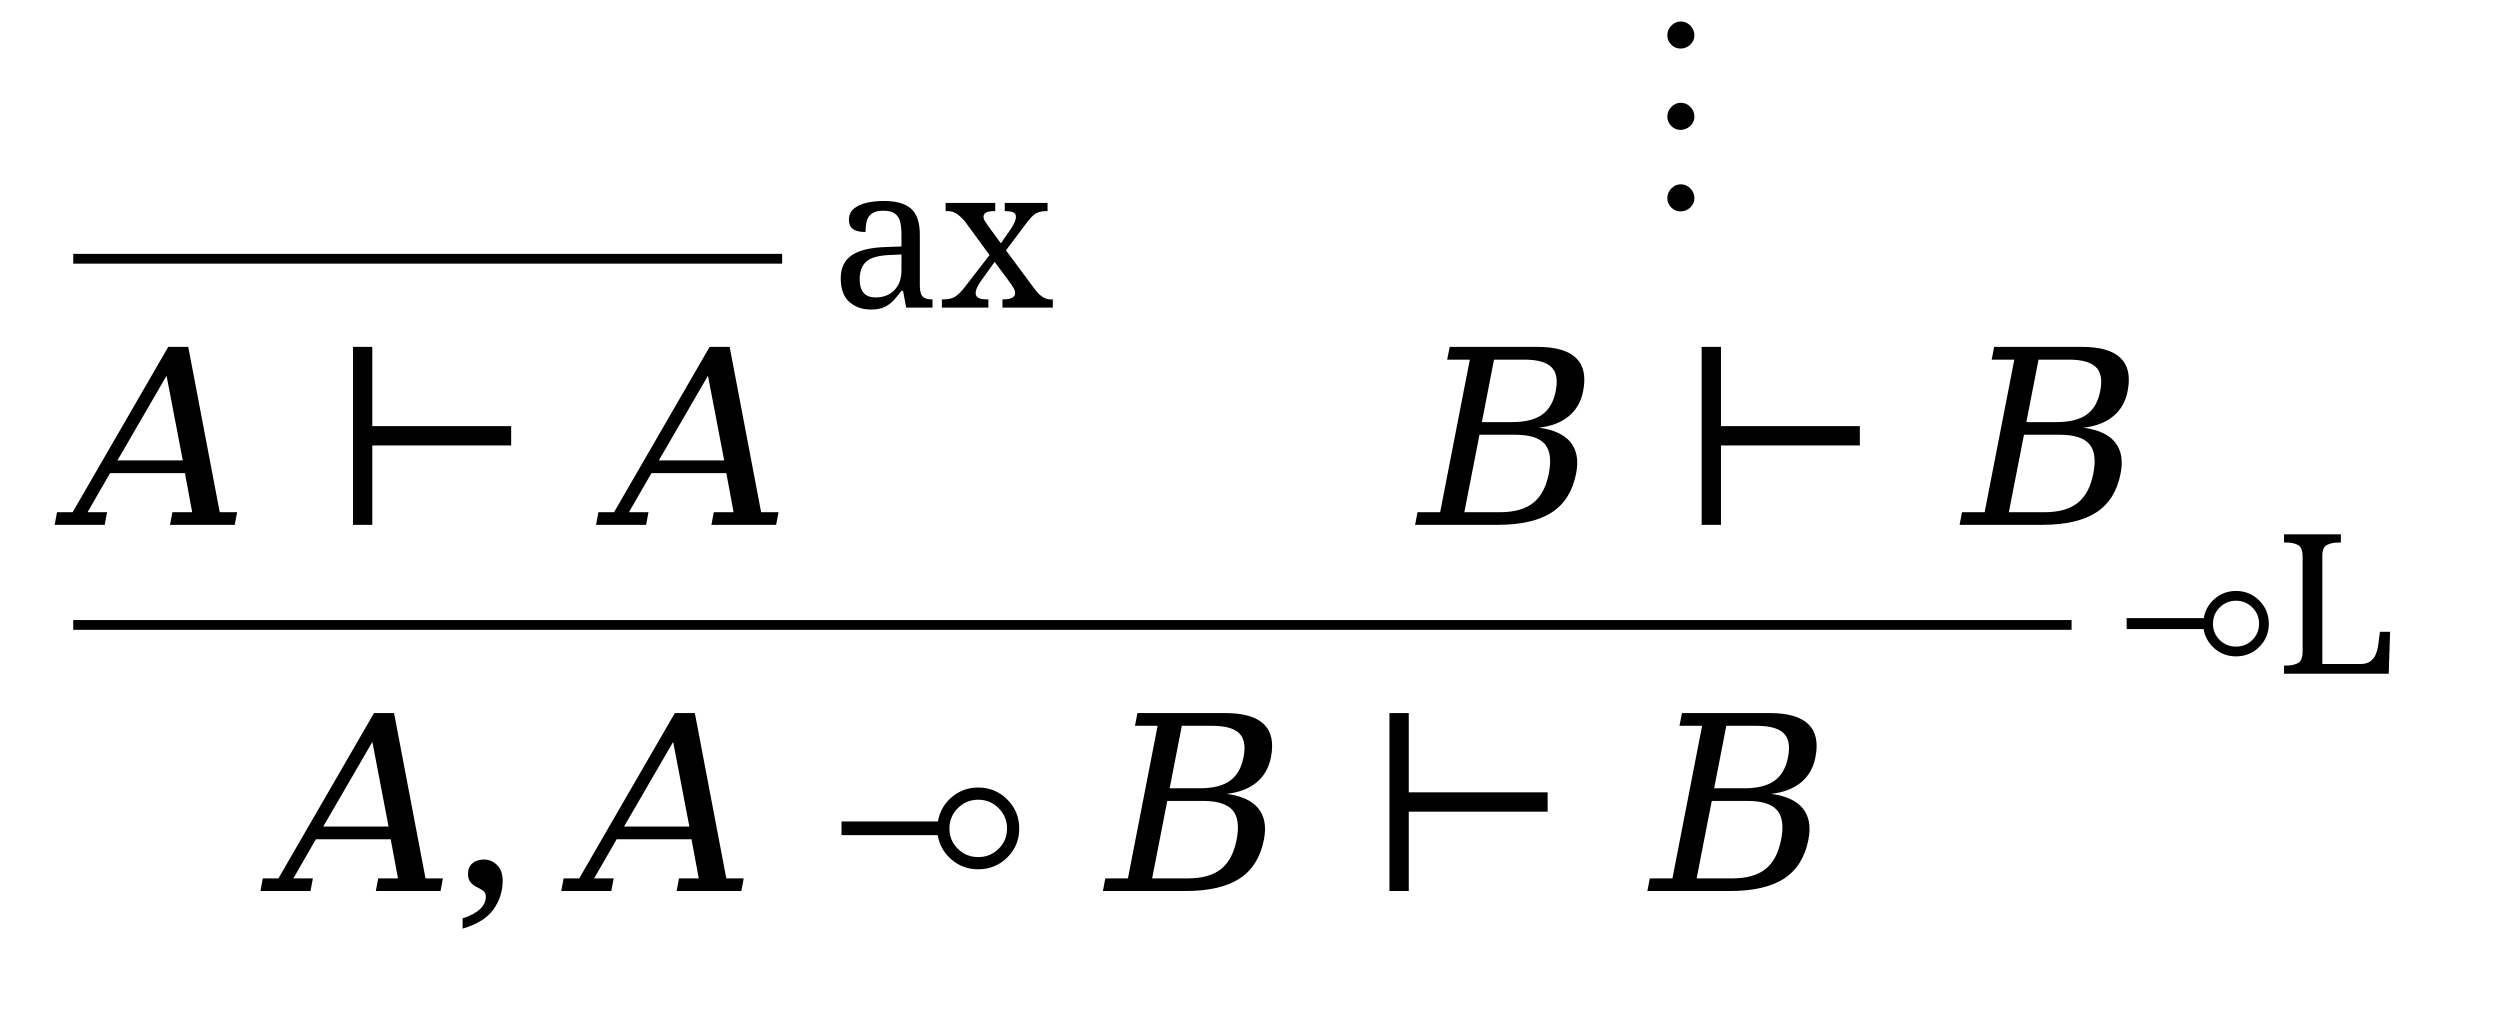
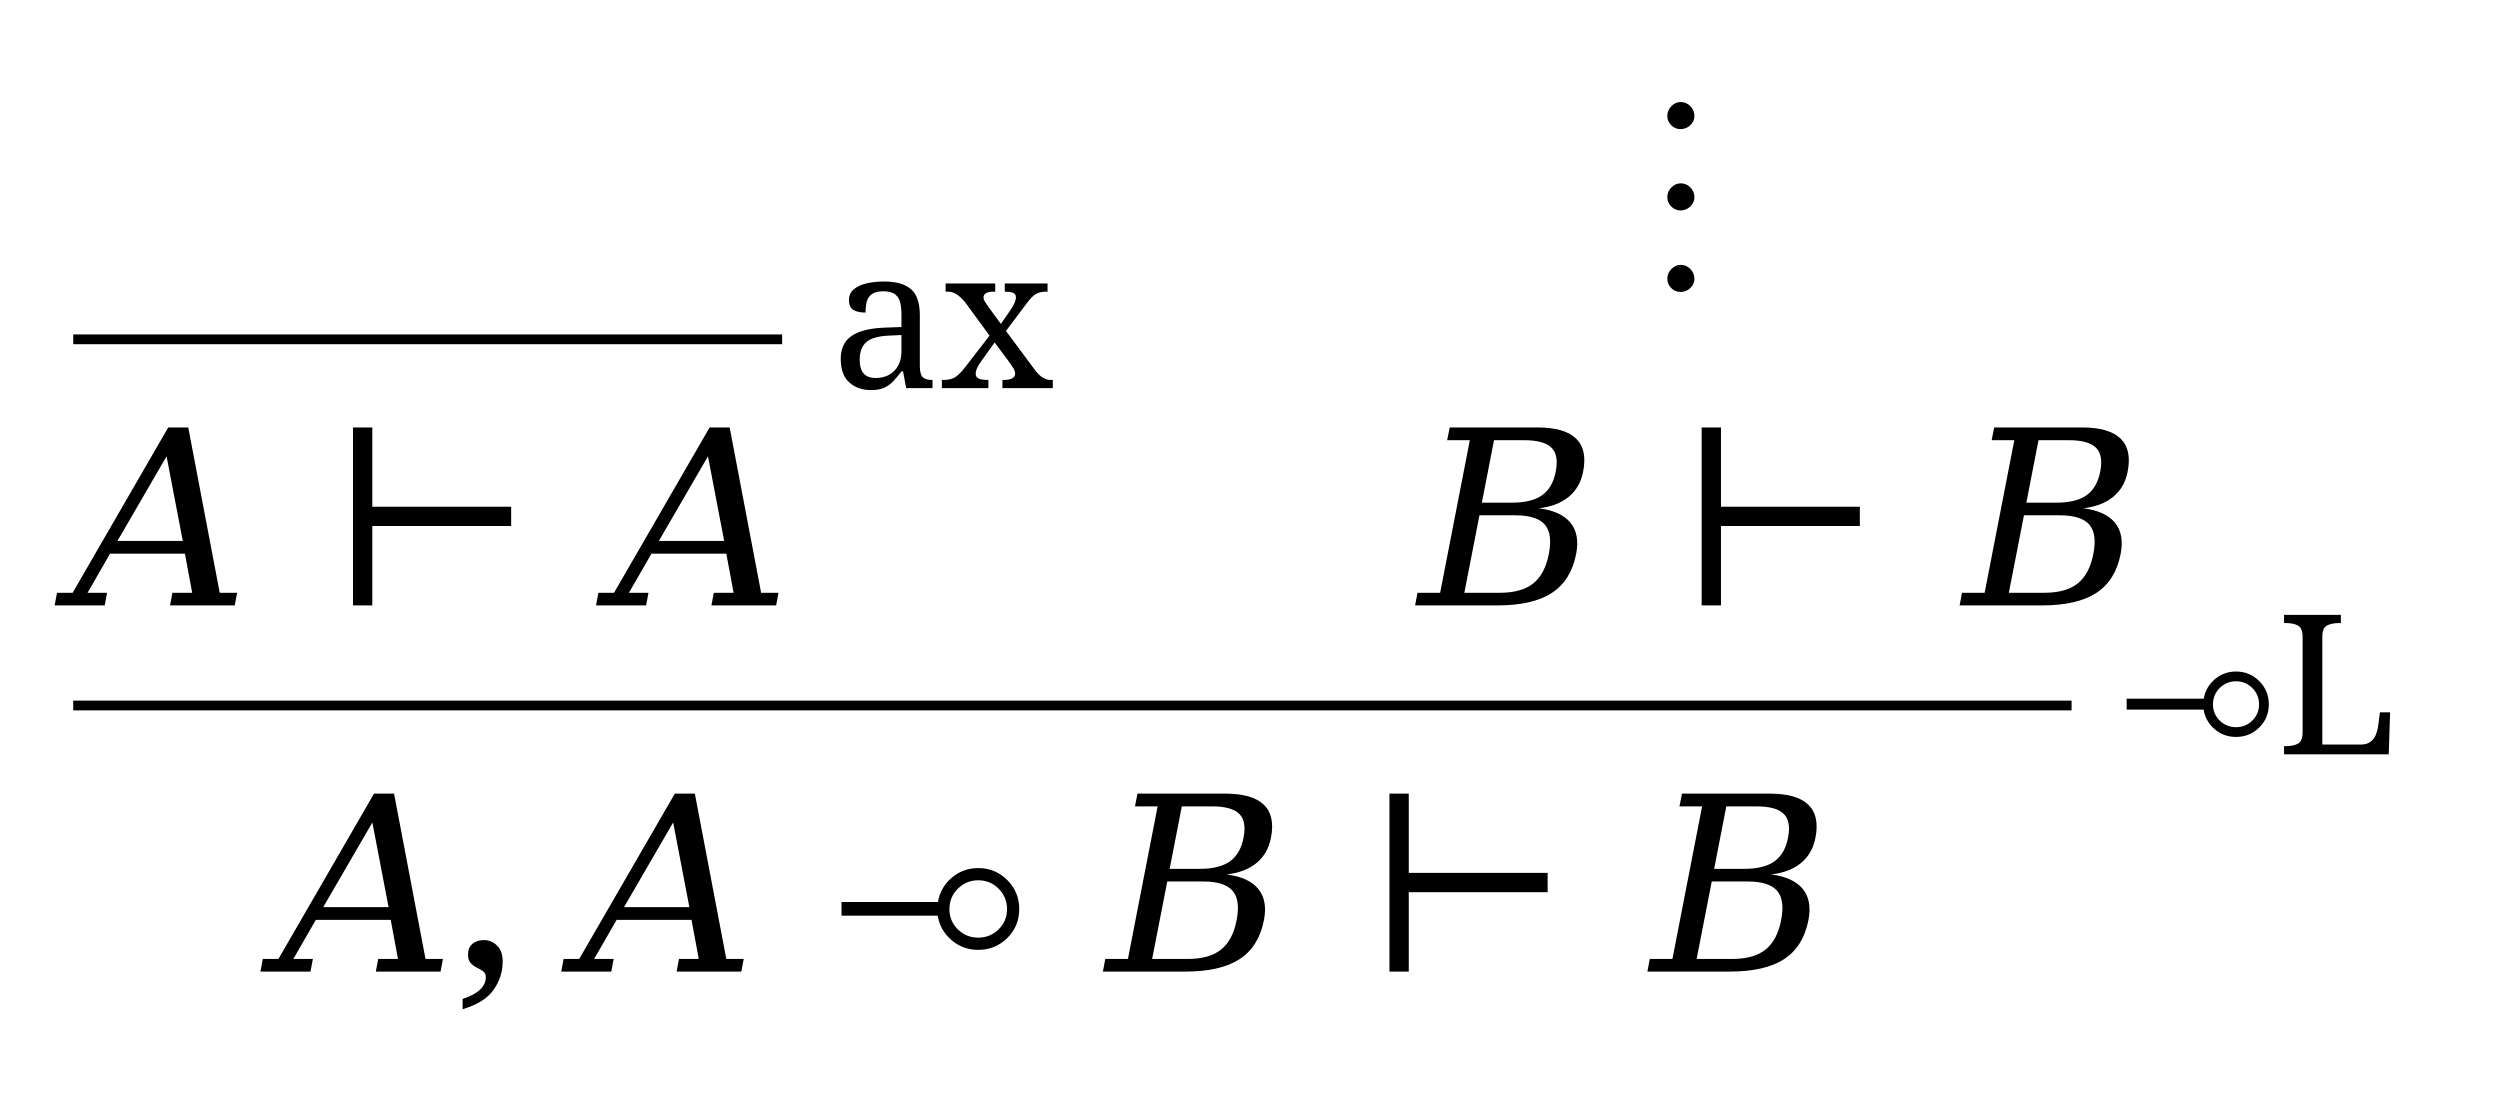
- <svg xmlns="http://www.w3.org/2000/svg" width="163.856" height="66.56" viewBox="0 0 10241 4160" font-family="'Euler Math', 'Neo Euler', serif" font-size="1000" fill="black">
+ <svg xmlns="http://www.w3.org/2000/svg" width="163.856" height="71.84" viewBox="0 0 10241 4490" font-family="'Euler Math', 'Neo Euler', serif" font-size="1000" fill="black">
  <g fill="none" stroke="black" stroke-width="40">
-     <path d="M300 2560H8486" />
-     <path d="M300 1060H3204" />
+     <path d="M300 2890H8486" />
+     <path d="M300 1390H3204" />
  </g>
-   <text x="1143" y="3650" textLength="6500" lengthAdjust="spacing" id="i2">𝐴, 𝐴 ⊸ 𝐵 ⊢ 𝐵</text>
-   <text x="8686" y="2760" textLength="1255" lengthAdjust="spacing" font-size="800">⊸L</text>
-   <text x="300" y="2150" textLength="2904" lengthAdjust="spacing" id="i0">𝐴 ⊢ 𝐴</text>
-   <text x="3404" y="1260" textLength="908" lengthAdjust="spacing" font-size="800">ax</text>
-   <text x="5812" y="2150" textLength="2674" lengthAdjust="spacing" id="i1">𝐵 ⊢ 𝐵</text>
-   <text x="6765" y="860" textLength="768" lengthAdjust="spacing">⋮</text>
+   <text x="1143" y="3980" textLength="6500" lengthAdjust="spacing" id="i2">𝐴, 𝐴 ⊸ 𝐵 ⊢ 𝐵</text>
+   <text x="8686" y="3090" textLength="1255" lengthAdjust="spacing" font-size="800">⊸L</text>
+   <text x="300" y="2480" textLength="2904" lengthAdjust="spacing" id="i0">𝐴 ⊢ 𝐴</text>
+   <text x="3404" y="1590" textLength="908" lengthAdjust="spacing" font-size="800">ax</text>
+   <text x="5812" y="2480" textLength="2674" lengthAdjust="spacing" id="i1">𝐵 ⊢ 𝐵</text>
+   <text x="6765" y="1190" textLength="768" lengthAdjust="spacing">⋮</text>
</svg>
